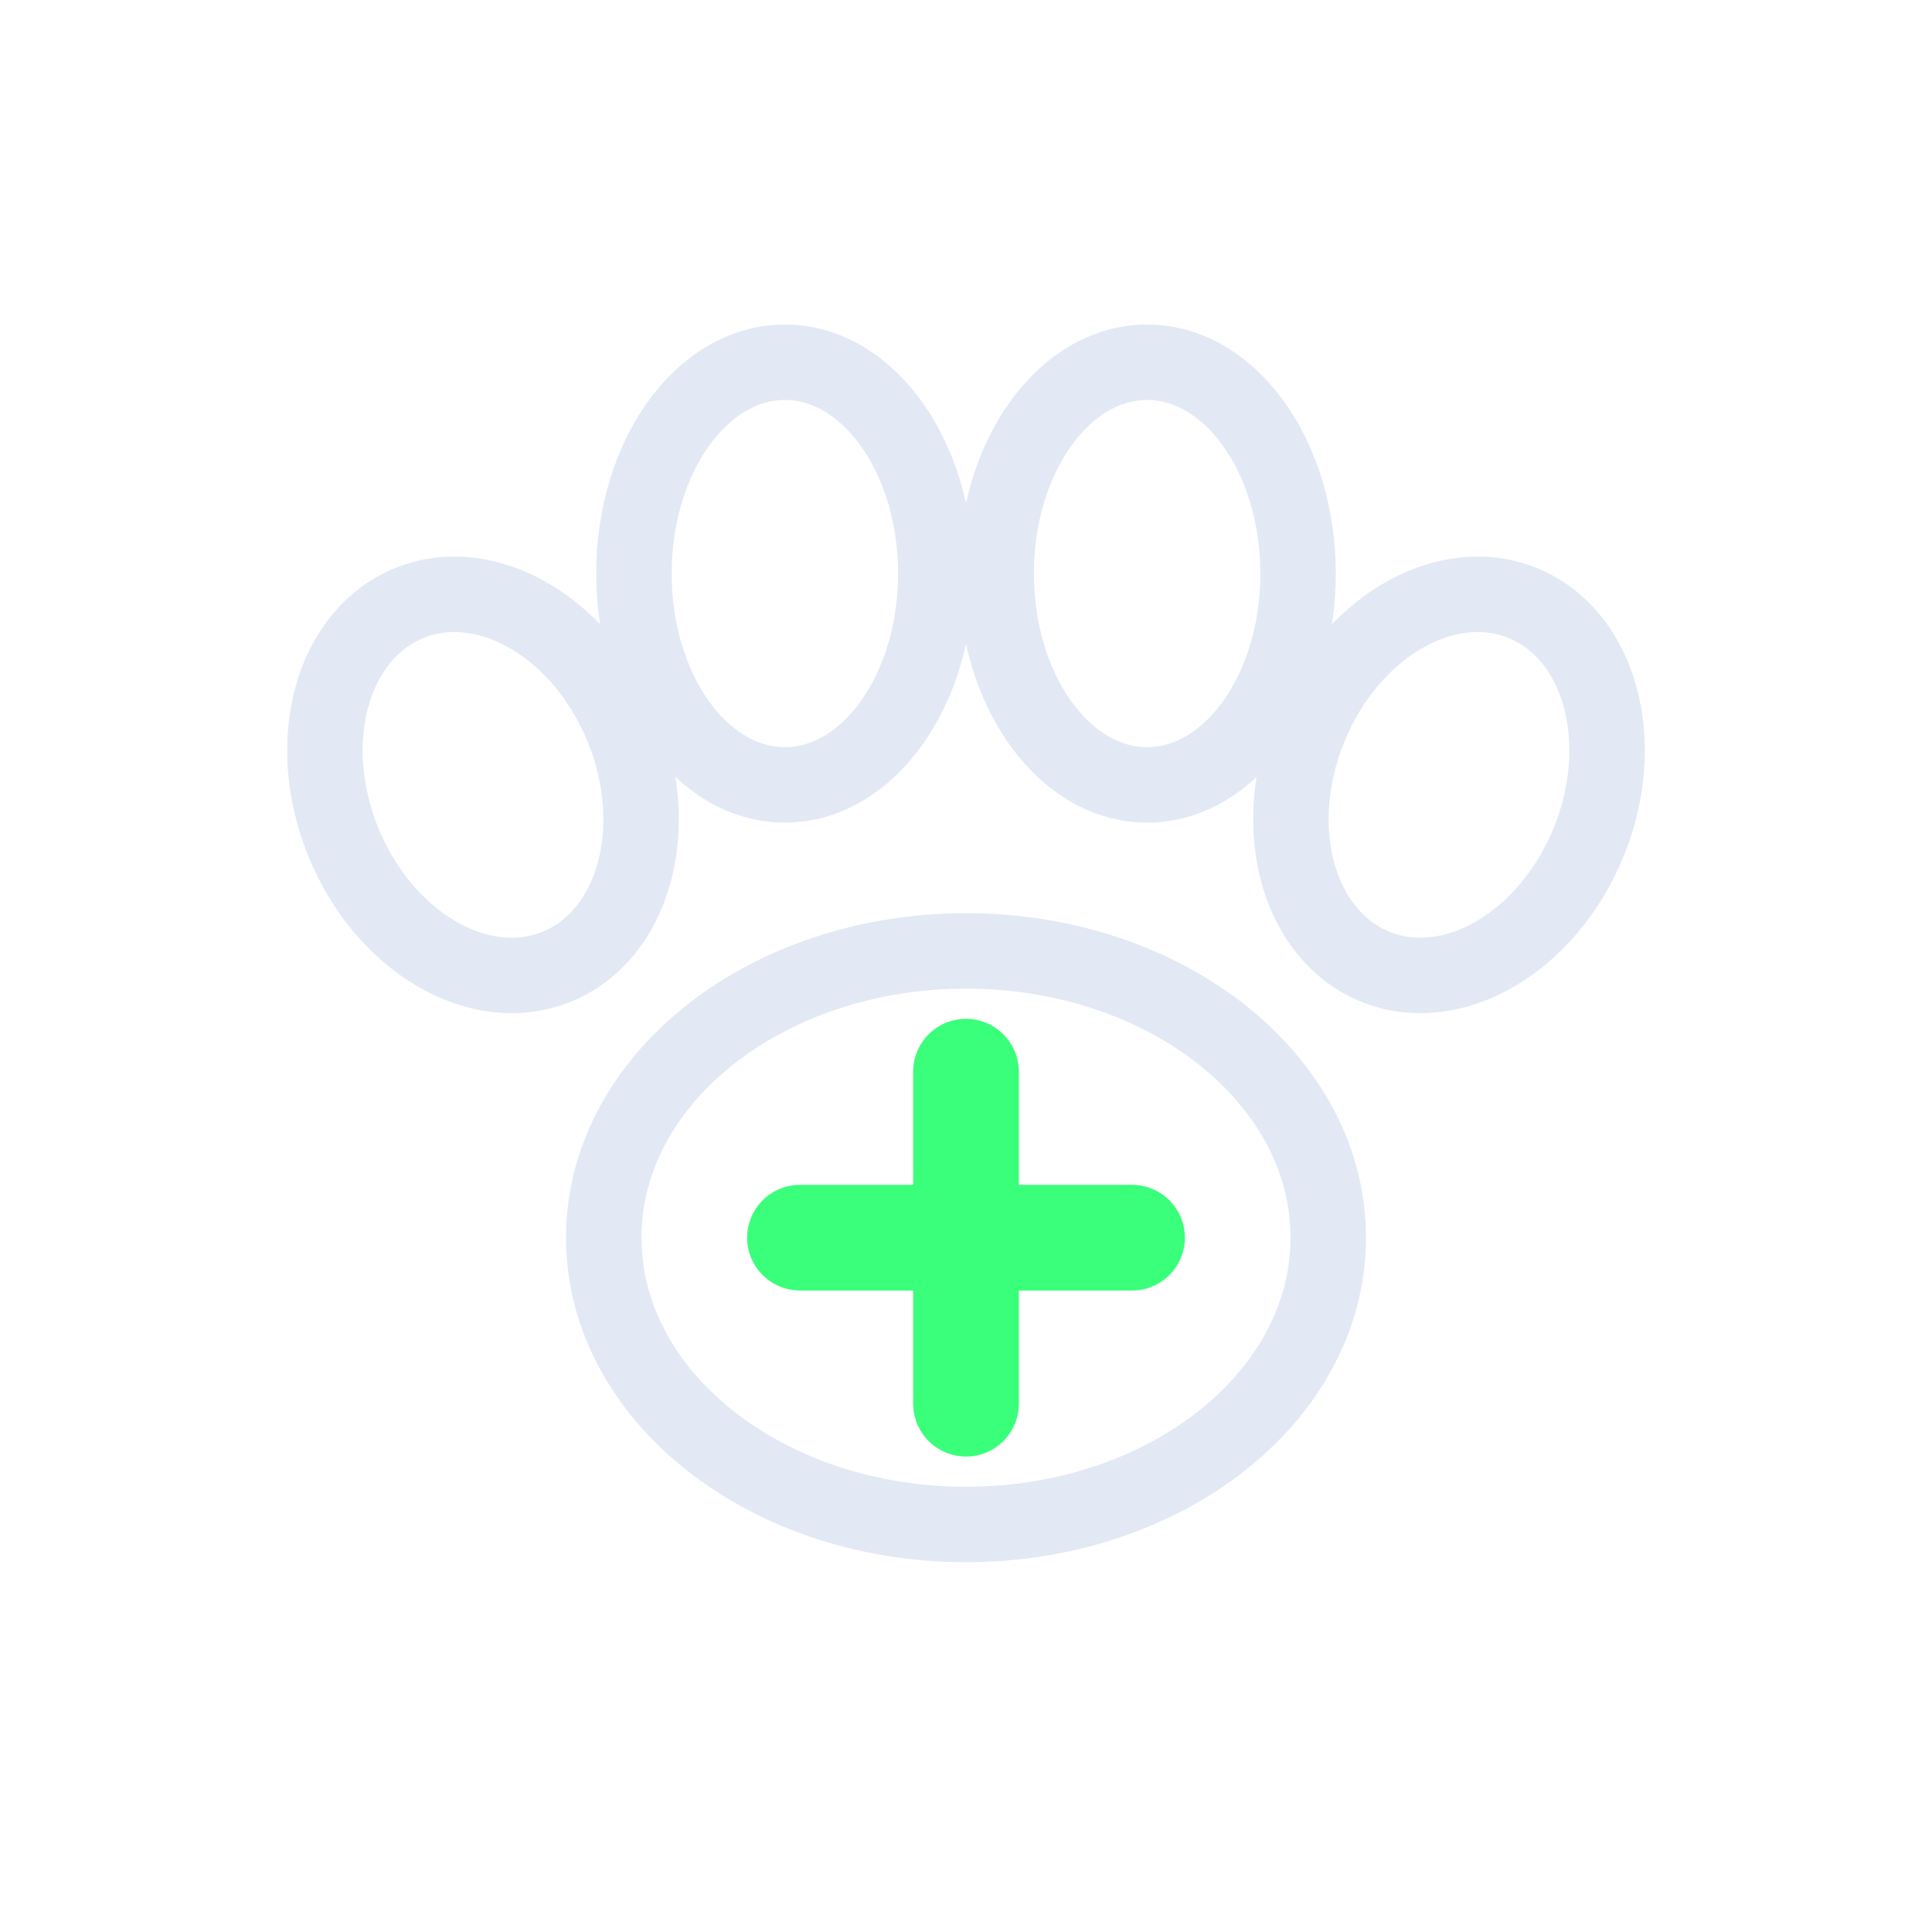
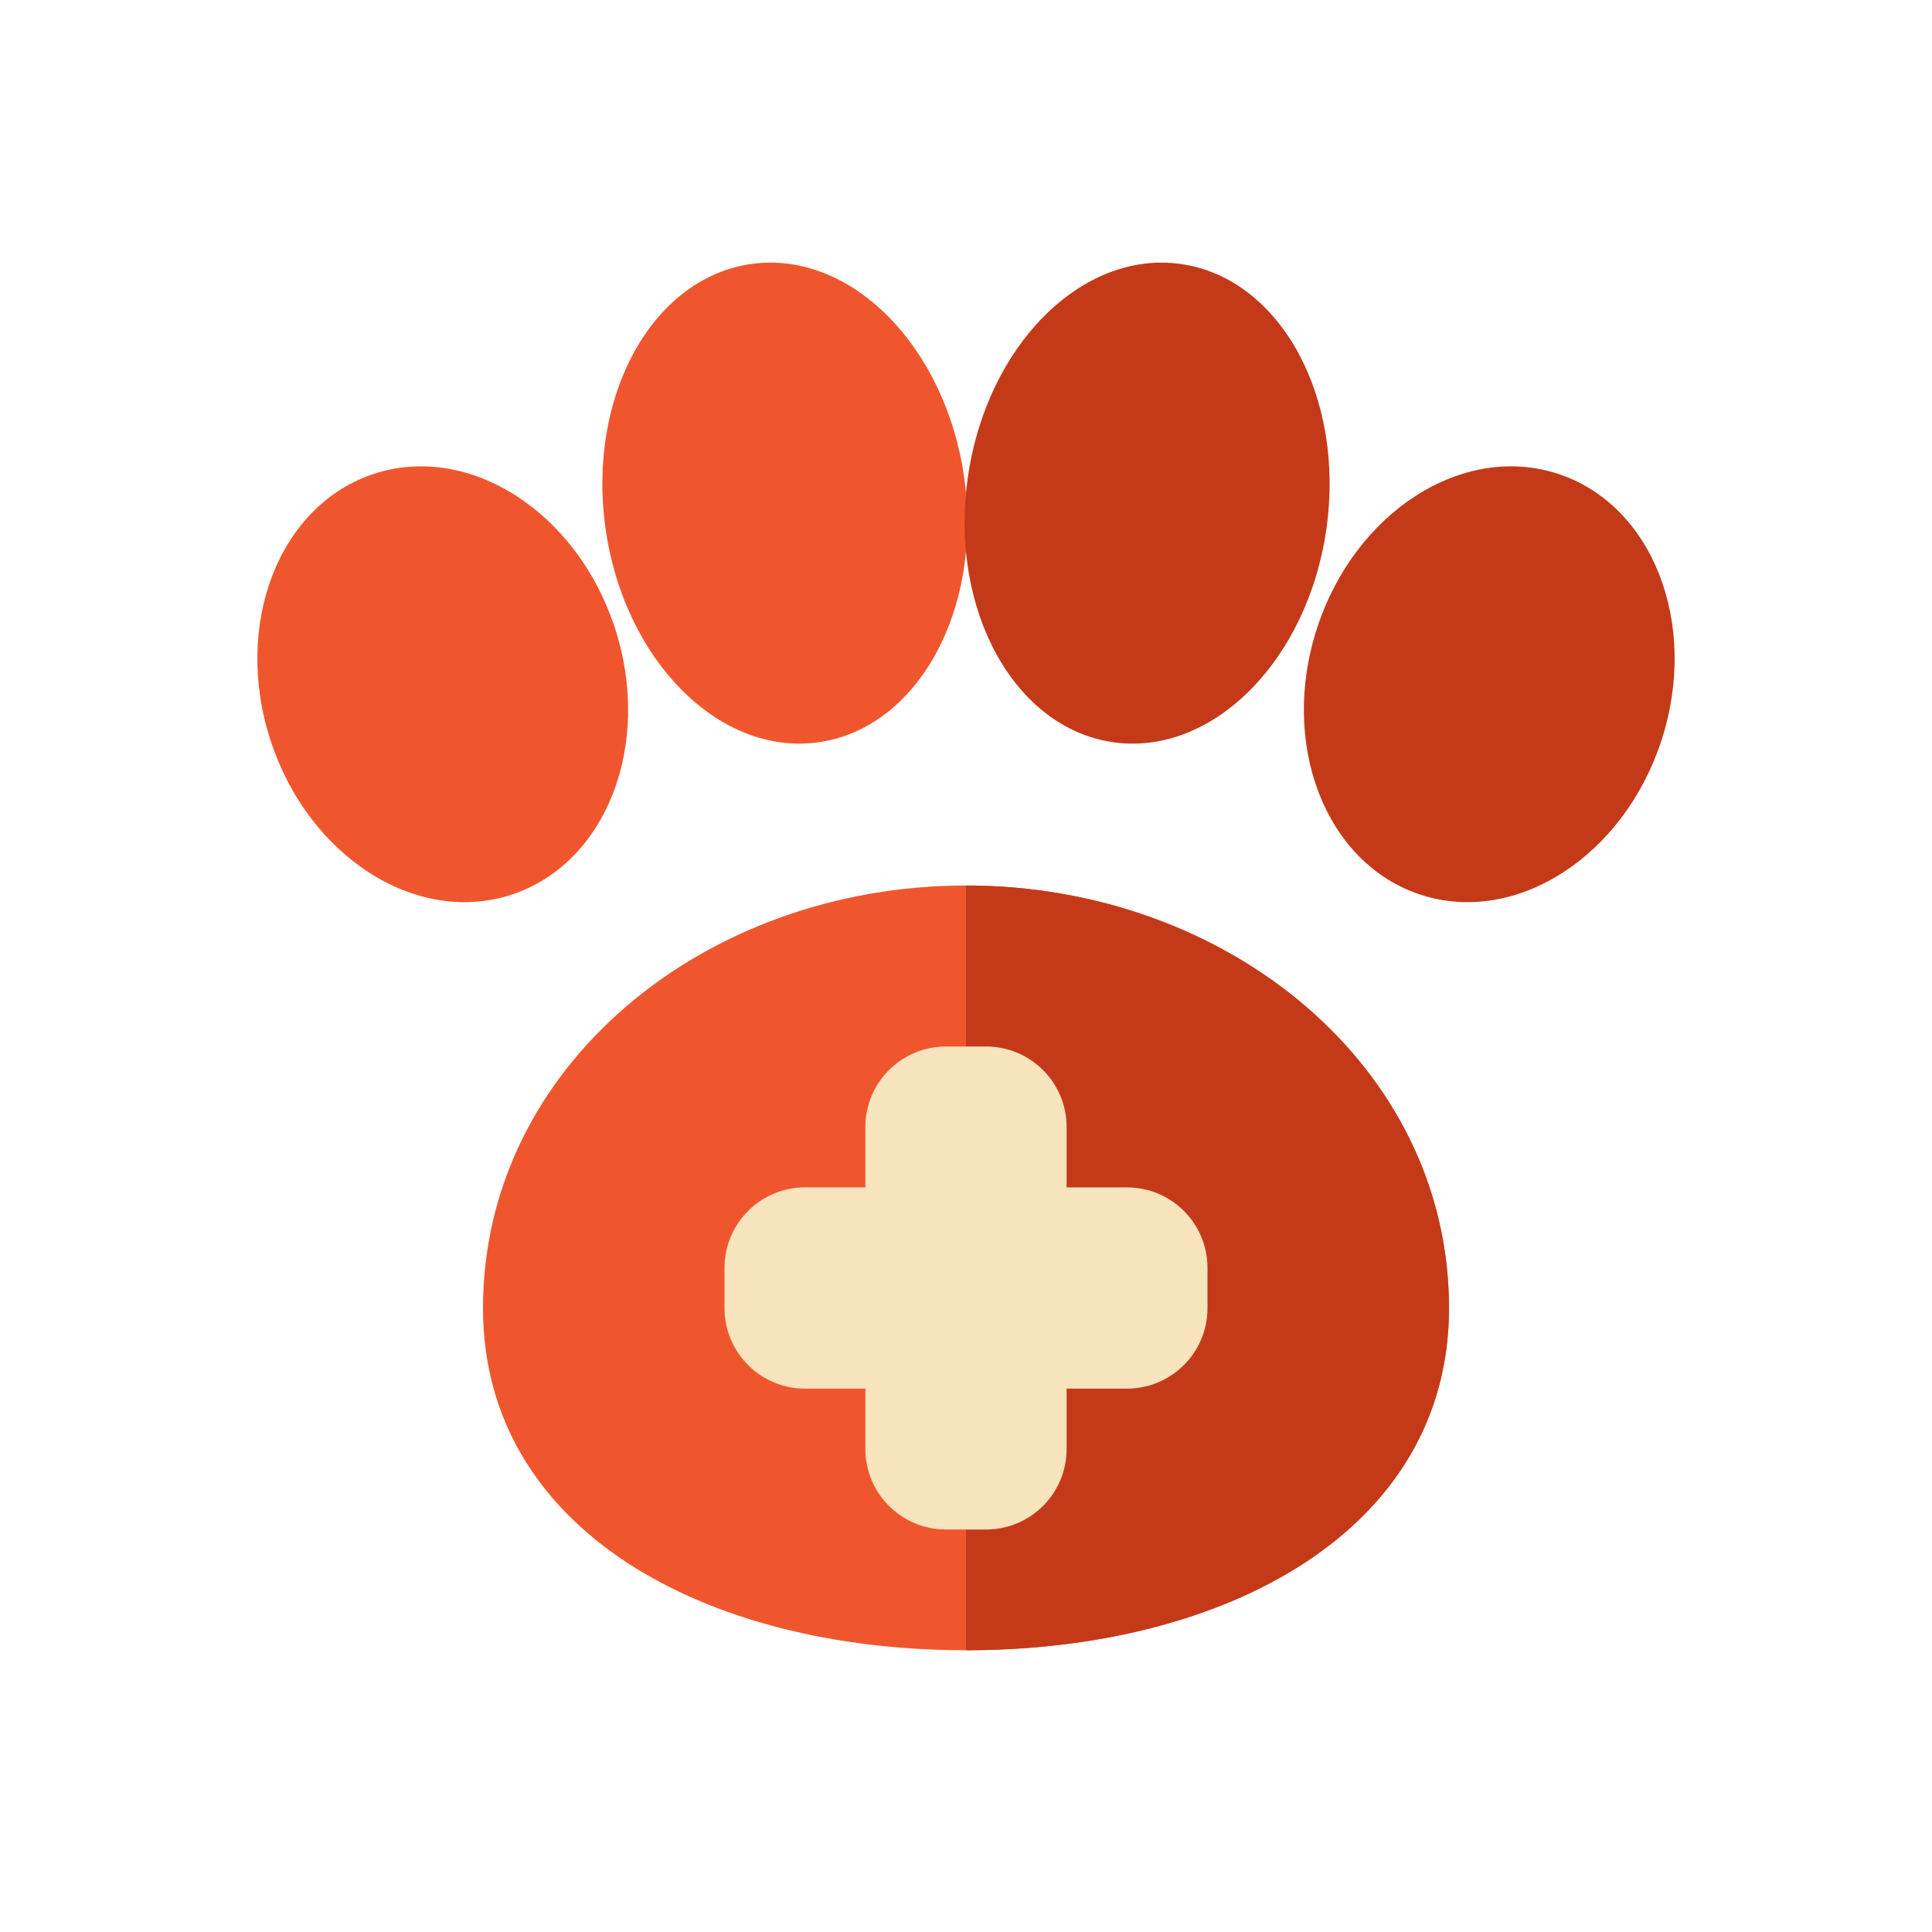
- <svg xmlns="http://www.w3.org/2000/svg" width="64" height="64" viewBox="0 0 64 64" fill="none">
-   <ellipse cx="16" cy="26" rx="5" ry="6.5" transform="rotate(-22 16 26)" fill="none" stroke="#E2E9F5" stroke-width="2.5" />
-   <ellipse cx="26" cy="19" rx="5" ry="7" fill="none" stroke="#E2E9F5" stroke-width="2.5" />
-   <ellipse cx="38" cy="19" rx="5" ry="7" fill="none" stroke="#E2E9F5" stroke-width="2.5" />
-   <ellipse cx="48" cy="26" rx="5" ry="6.5" transform="rotate(22 48 26)" fill="none" stroke="#E2E9F5" stroke-width="2.5" />
-   <ellipse cx="32" cy="41" rx="12" ry="9.5" fill="none" stroke="#E2E9F5" stroke-width="2.5" />
-   <path d="M32 35.5 L32 46.5 M26.5 41 L37.5 41" fill="none" stroke="#39FF7A" stroke-width="3.5" stroke-linecap="round" stroke-linejoin="round" />
+ <svg xmlns="http://www.w3.org/2000/svg" width="96" height="96" viewBox="0 0 96 96" fill="none">
+   <g transform="rotate(-18 22 34)">
+     <ellipse cx="22" cy="34" rx="9" ry="11" fill="#F0562E" />
+   </g>
+   <g transform="rotate(-8 39 25)">
+     <ellipse cx="39" cy="25" rx="9" ry="12" fill="#F0562E" />
+   </g>
+   <g transform="rotate(8 57 25)">
+     <ellipse cx="57" cy="25" rx="9" ry="12" fill="#C43A18" />
+   </g>
+   <g transform="rotate(18 74 34)">
+     <ellipse cx="74" cy="34" rx="9" ry="11" fill="#C43A18" />
+   </g>
+   <path d="M48 44C61 44 72 53 72 65C72 76 61 82 48 82C35 82 24 76 24 65C24 53 35 44 48 44Z" fill="#F0562E" />
+   <path d="M48 44c13 0 24 9 24 21 0 11-11 17-24 17V44Z" fill="#C43A18" />
+   <rect x="43" y="52" width="10" height="24" rx="4" fill="#F7E3BC" />
+   <rect x="36" y="59" width="24" height="10" rx="4" fill="#F7E3BC" />
</svg>
